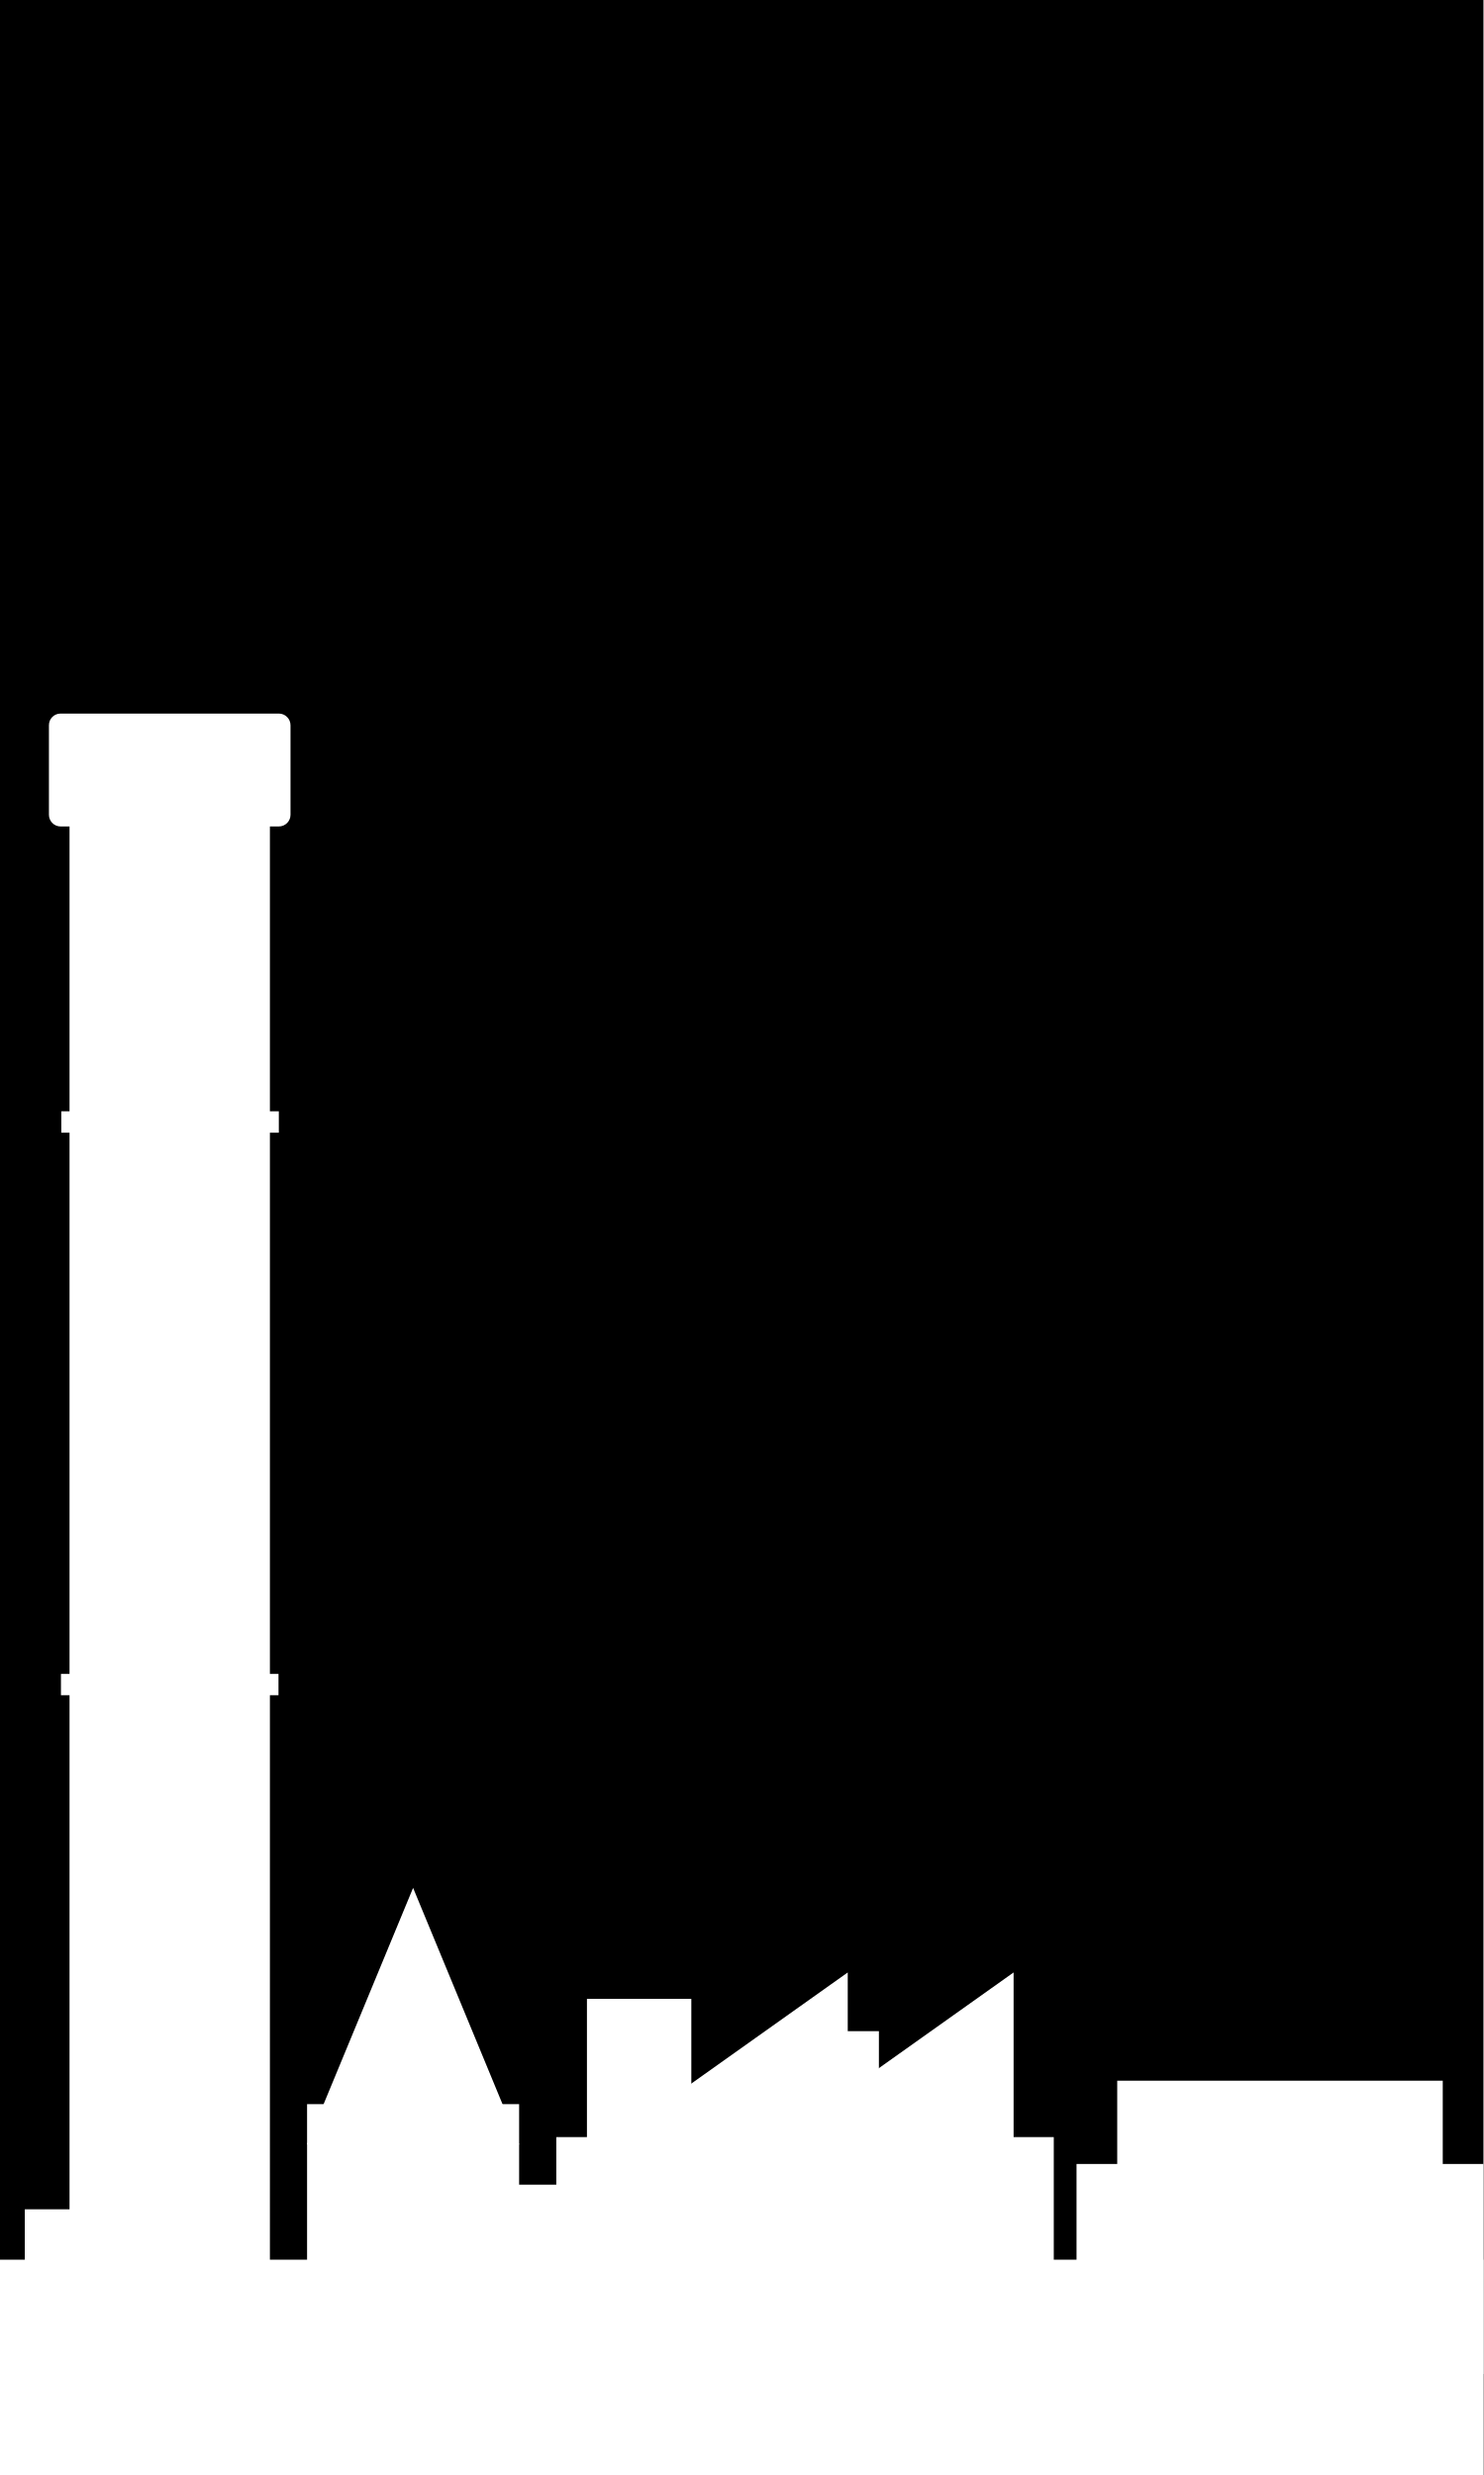
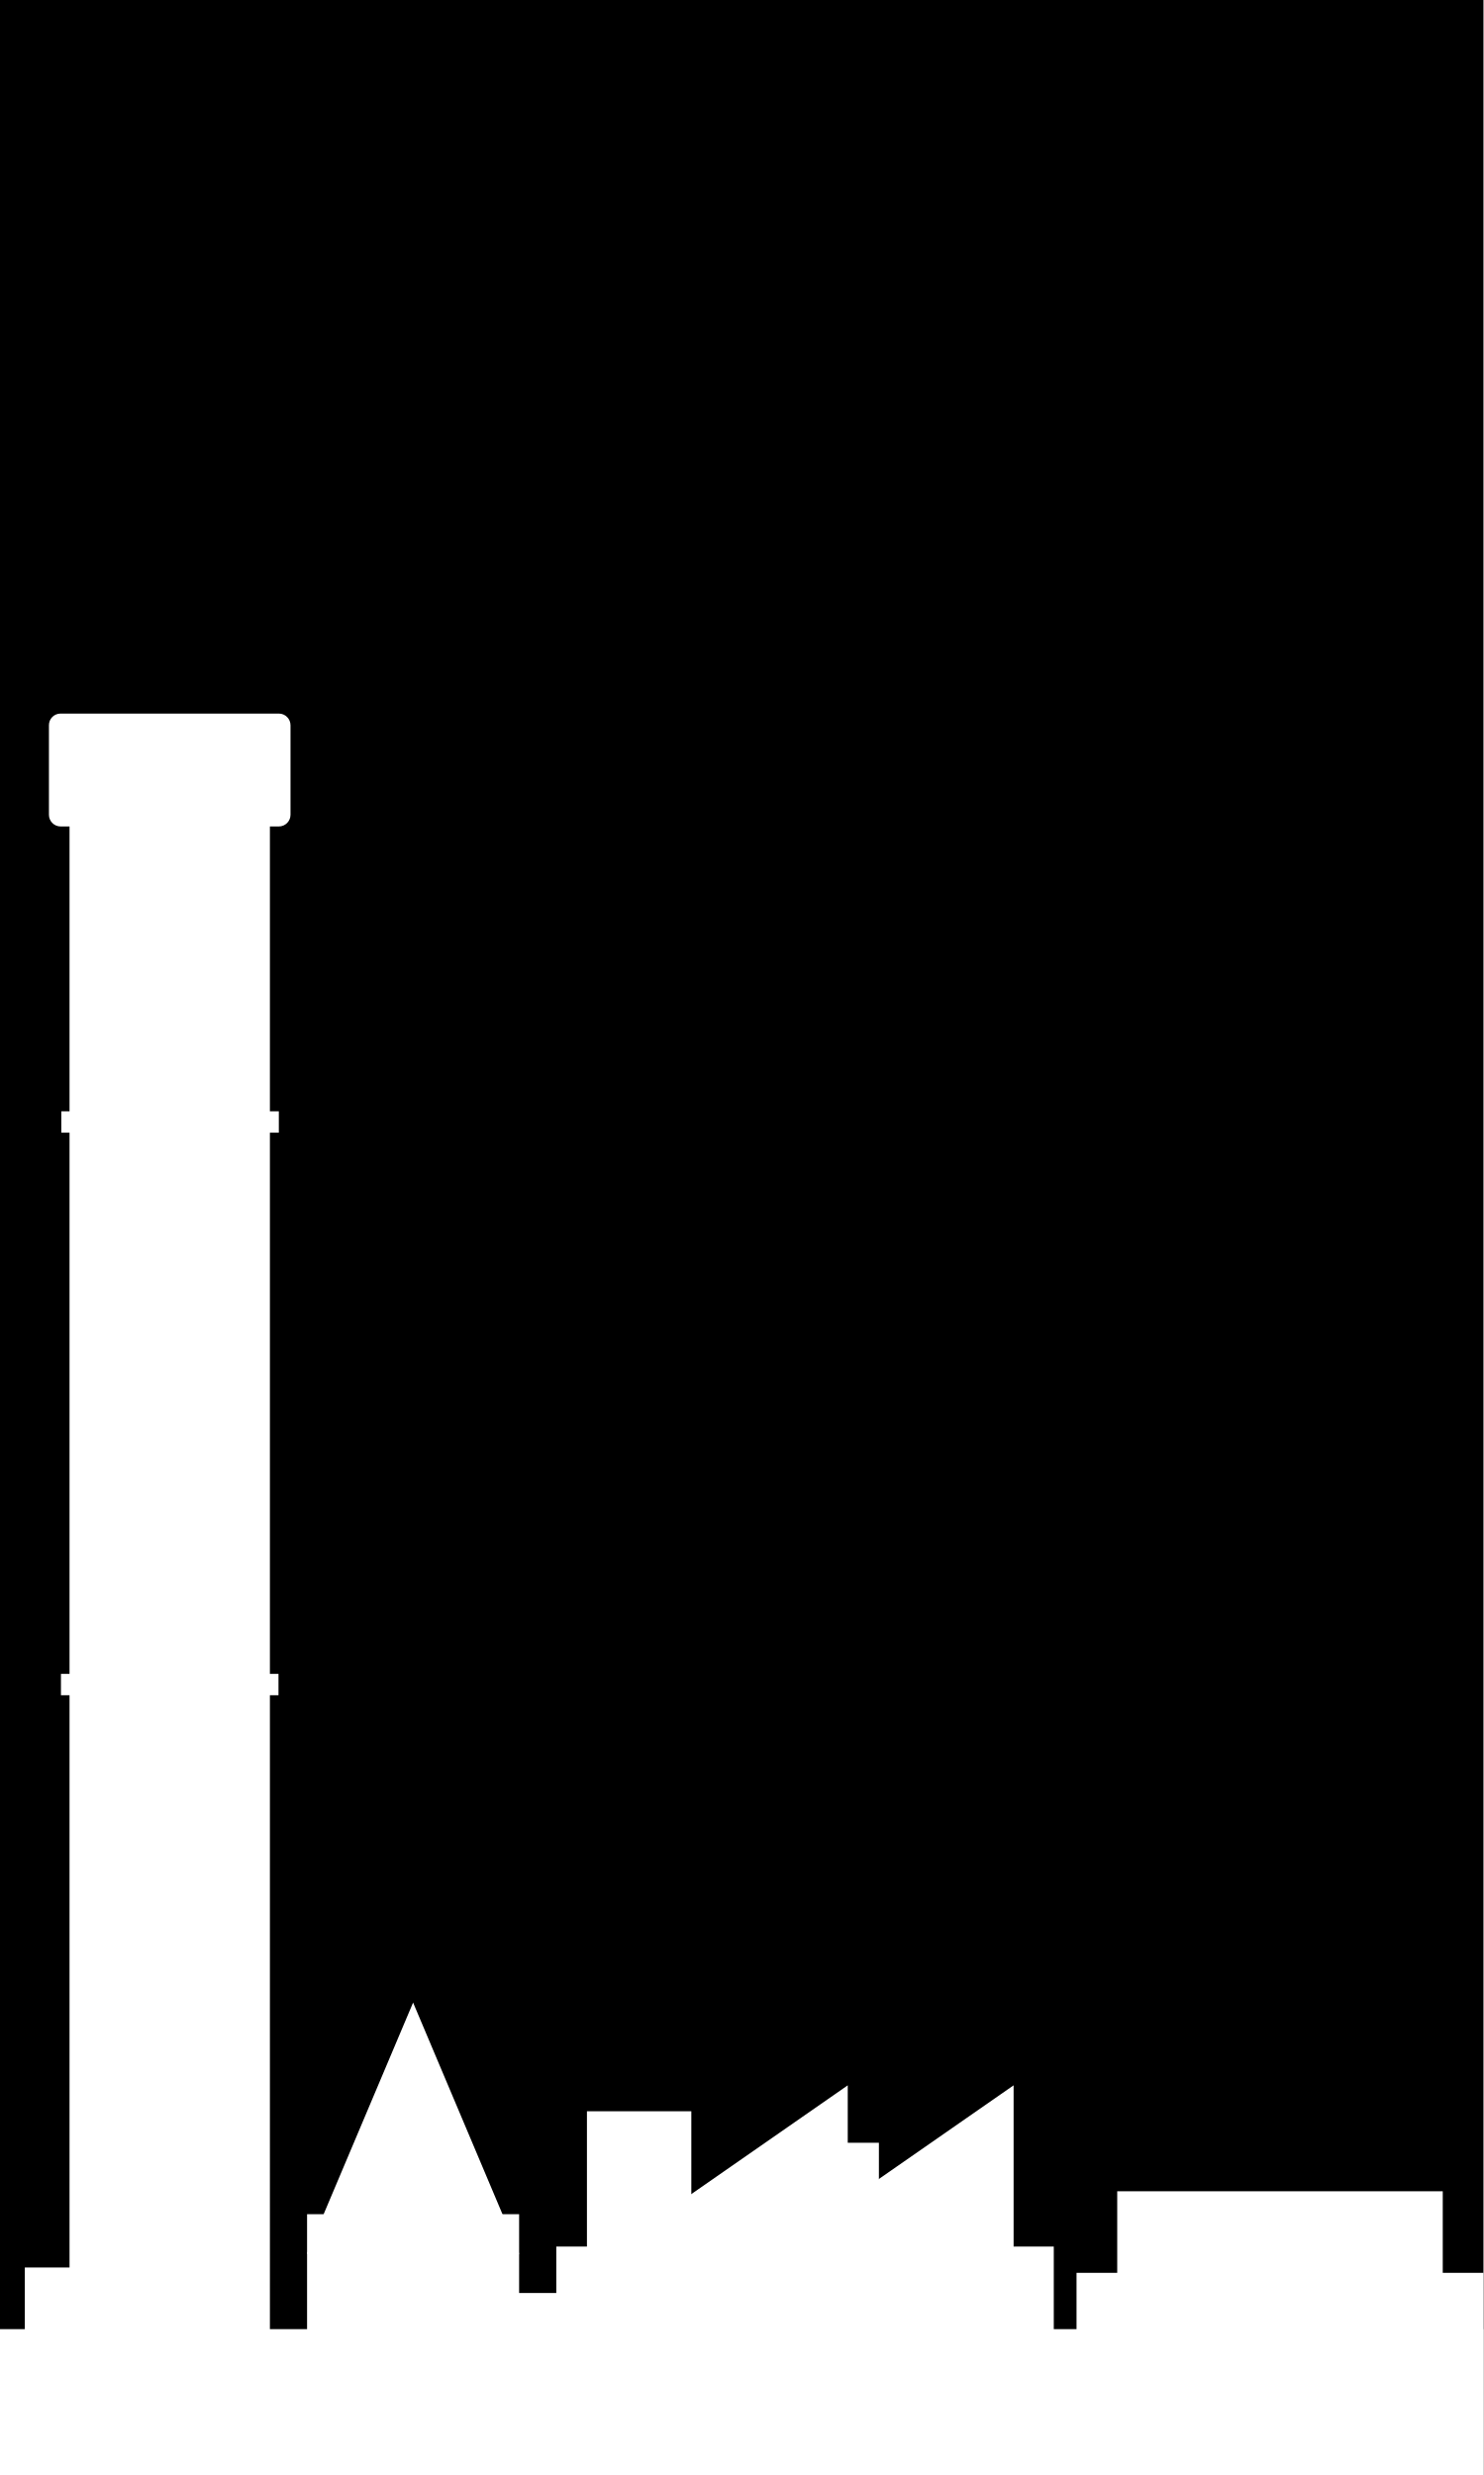
<svg xmlns="http://www.w3.org/2000/svg" version="1.1" id="Layer_1" x="0px" y="0px" viewBox="0 0 1728 2883" style="enable-background:new 0 0 1728 2883;" xml:space="preserve">
  <style type="text/css">
	.st0{fill:#FFFFFF;}
</style>
  <rect x="0" width="1728" height="2883" />
-   <g>
-     <rect x="0" y="2632.2" class="st0" width="1728" height="250.8" />
-     <rect x="28.9" y="2573.5" class="st0" width="99.4" height="176.6" />
-     <rect x="580.6" y="2544.8" class="st0" width="99.4" height="145.7" />
-     <rect x="788.9" y="2604.6" class="st0" width="238.1" height="195.6" />
-     <rect x="683.7" y="2328.4" class="st0" width="121.6" height="384" />
-     <rect x="964.9" y="2366" class="st0" width="58.9" height="384.2" />
-     <rect x="81" y="942.9" class="st0" width="233.4" height="1935.4" />
-     <path class="st0" d="M70.6,831.2h254.2c7.5,0,13.6,6.1,13.6,13.6v104.3c0,7.5-6.1,13.6-13.6,13.6H70.6c-7.5,0-13.6-6.1-13.6-13.6   V844.9C56.9,837.3,63,831.2,70.6,831.2z" />
-     <rect x="71.4" y="1294.5" class="st0" width="253.4" height="24.9" />
-     <rect x="71" y="1949.8" class="st0" width="253.4" height="24.9" />
-     <rect x="357.7" y="2451" class="st0" width="247" height="376.9" />
-     <path class="st0" d="M481.2,2199.1l123.6,298.9H357.5L481.2,2199.1z" />
-     <rect x="648" y="2489.4" class="st0" width="579.5" height="299.9" />
-     <path class="st0" d="M890.3,2503.9l290.4-206.3v412.5L890.3,2503.9z" />
-     <path class="st0" d="M697.1,2503.9l290.4-206.3v412.5L697.1,2503.9z" />
-     <rect x="1254" y="2520.7" class="st0" width="474" height="244.6" />
-     <rect x="1301.4" y="2423.7" class="st0" width="379.2" height="283.9" />
-   </g>
+   <rect x="0" y="2713.1" class="st0" width="1728" height="169.9" />
+   <rect x="28.9" y="2641.3" class="st0" width="99.4" height="176.6" />
+   <rect x="580.6" y="2671" class="st0" width="99.4" height="142.6" />
+   <rect x="788.9" y="2729.6" class="st0" width="238.1" height="153.4" />
+   <rect x="683.7" y="2459.3" class="st0" width="121.6" height="375.8" />
+   <rect x="964.9" y="2496" class="st0" width="58.9" height="376.1" />
+   <rect x="81" y="942.9" class="st0" width="233.4" height="1935.4" />
+   <path class="st0" d="M70.6,831.2h254.2c7.5,0,13.6,6.1,13.6,13.6v104.3c0,7.5-6.1,13.6-13.6,13.6H70.6c-7.5,0-13.6-6.1-13.6-13.6  V844.9C56.9,837.3,63,831.2,70.6,831.2z" />
+   <rect x="71.4" y="1294.5" class="st0" width="253.4" height="24.9" />
+   <rect x="71" y="1949.8" class="st0" width="253.4" height="24.9" />
+   <rect x="357.7" y="2579.2" class="st0" width="247" height="303.8" />
+   <path class="st0" d="M481.2,2332.7l123.6,292.6H357.5L481.2,2332.7z" />
+   <rect x="648" y="2616.9" class="st0" width="579.5" height="266.1" />
+   <path class="st0" d="M890.3,2631l290.4-201.9v403.8L890.3,2631z" />
+   <path class="st0" d="M697.1,2631l290.4-201.9v403.8L697.1,2631z" />
+   <rect x="1254" y="2647.5" class="st0" width="474" height="235.5" />
+   <rect x="1301.4" y="2552.5" class="st0" width="379.2" height="277.9" />
</svg>
